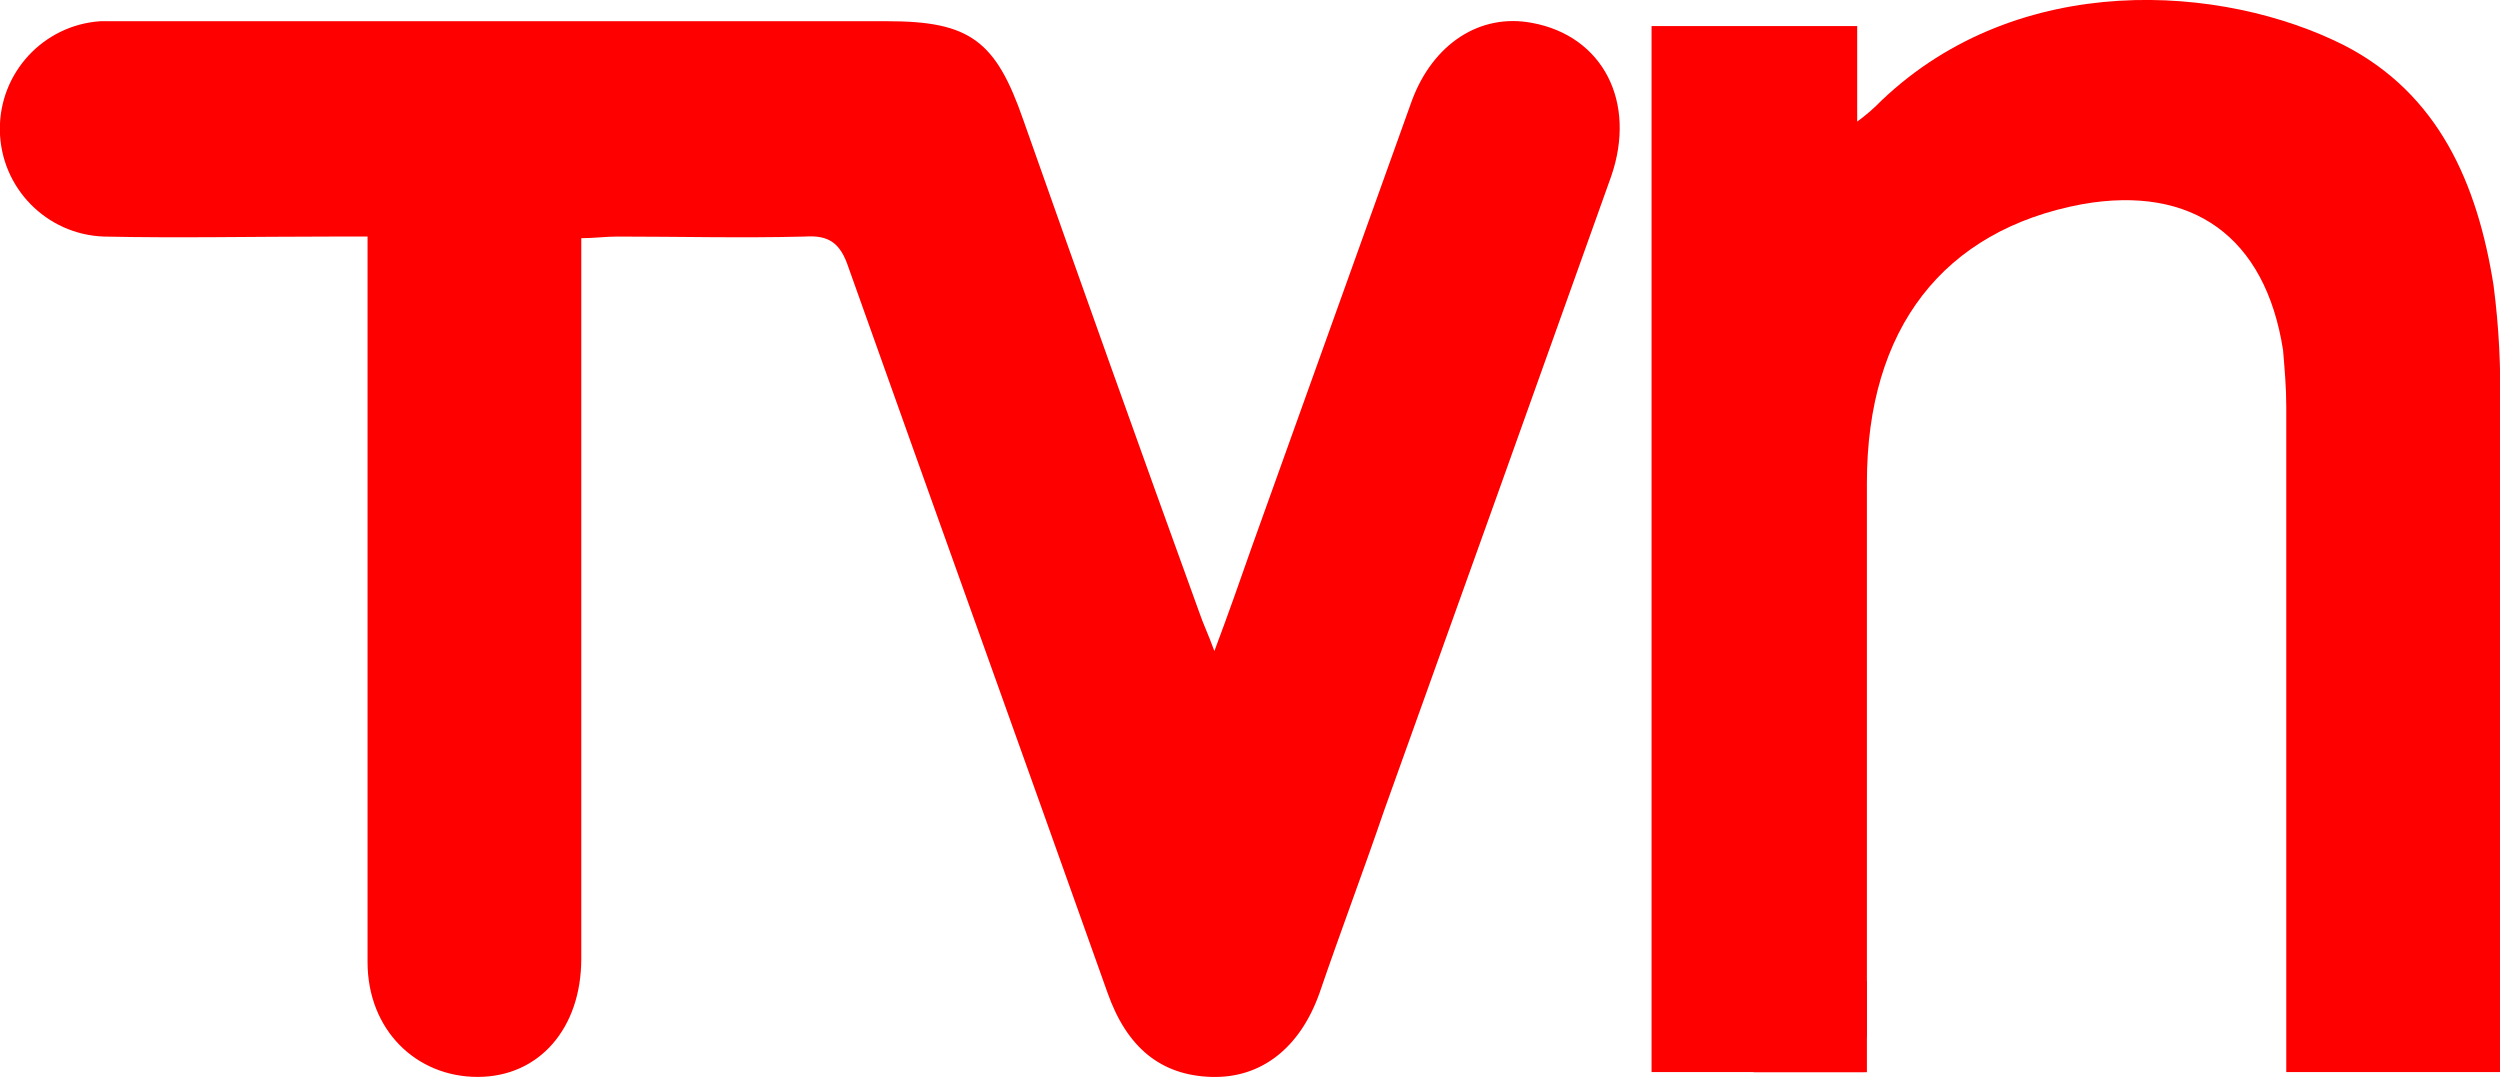
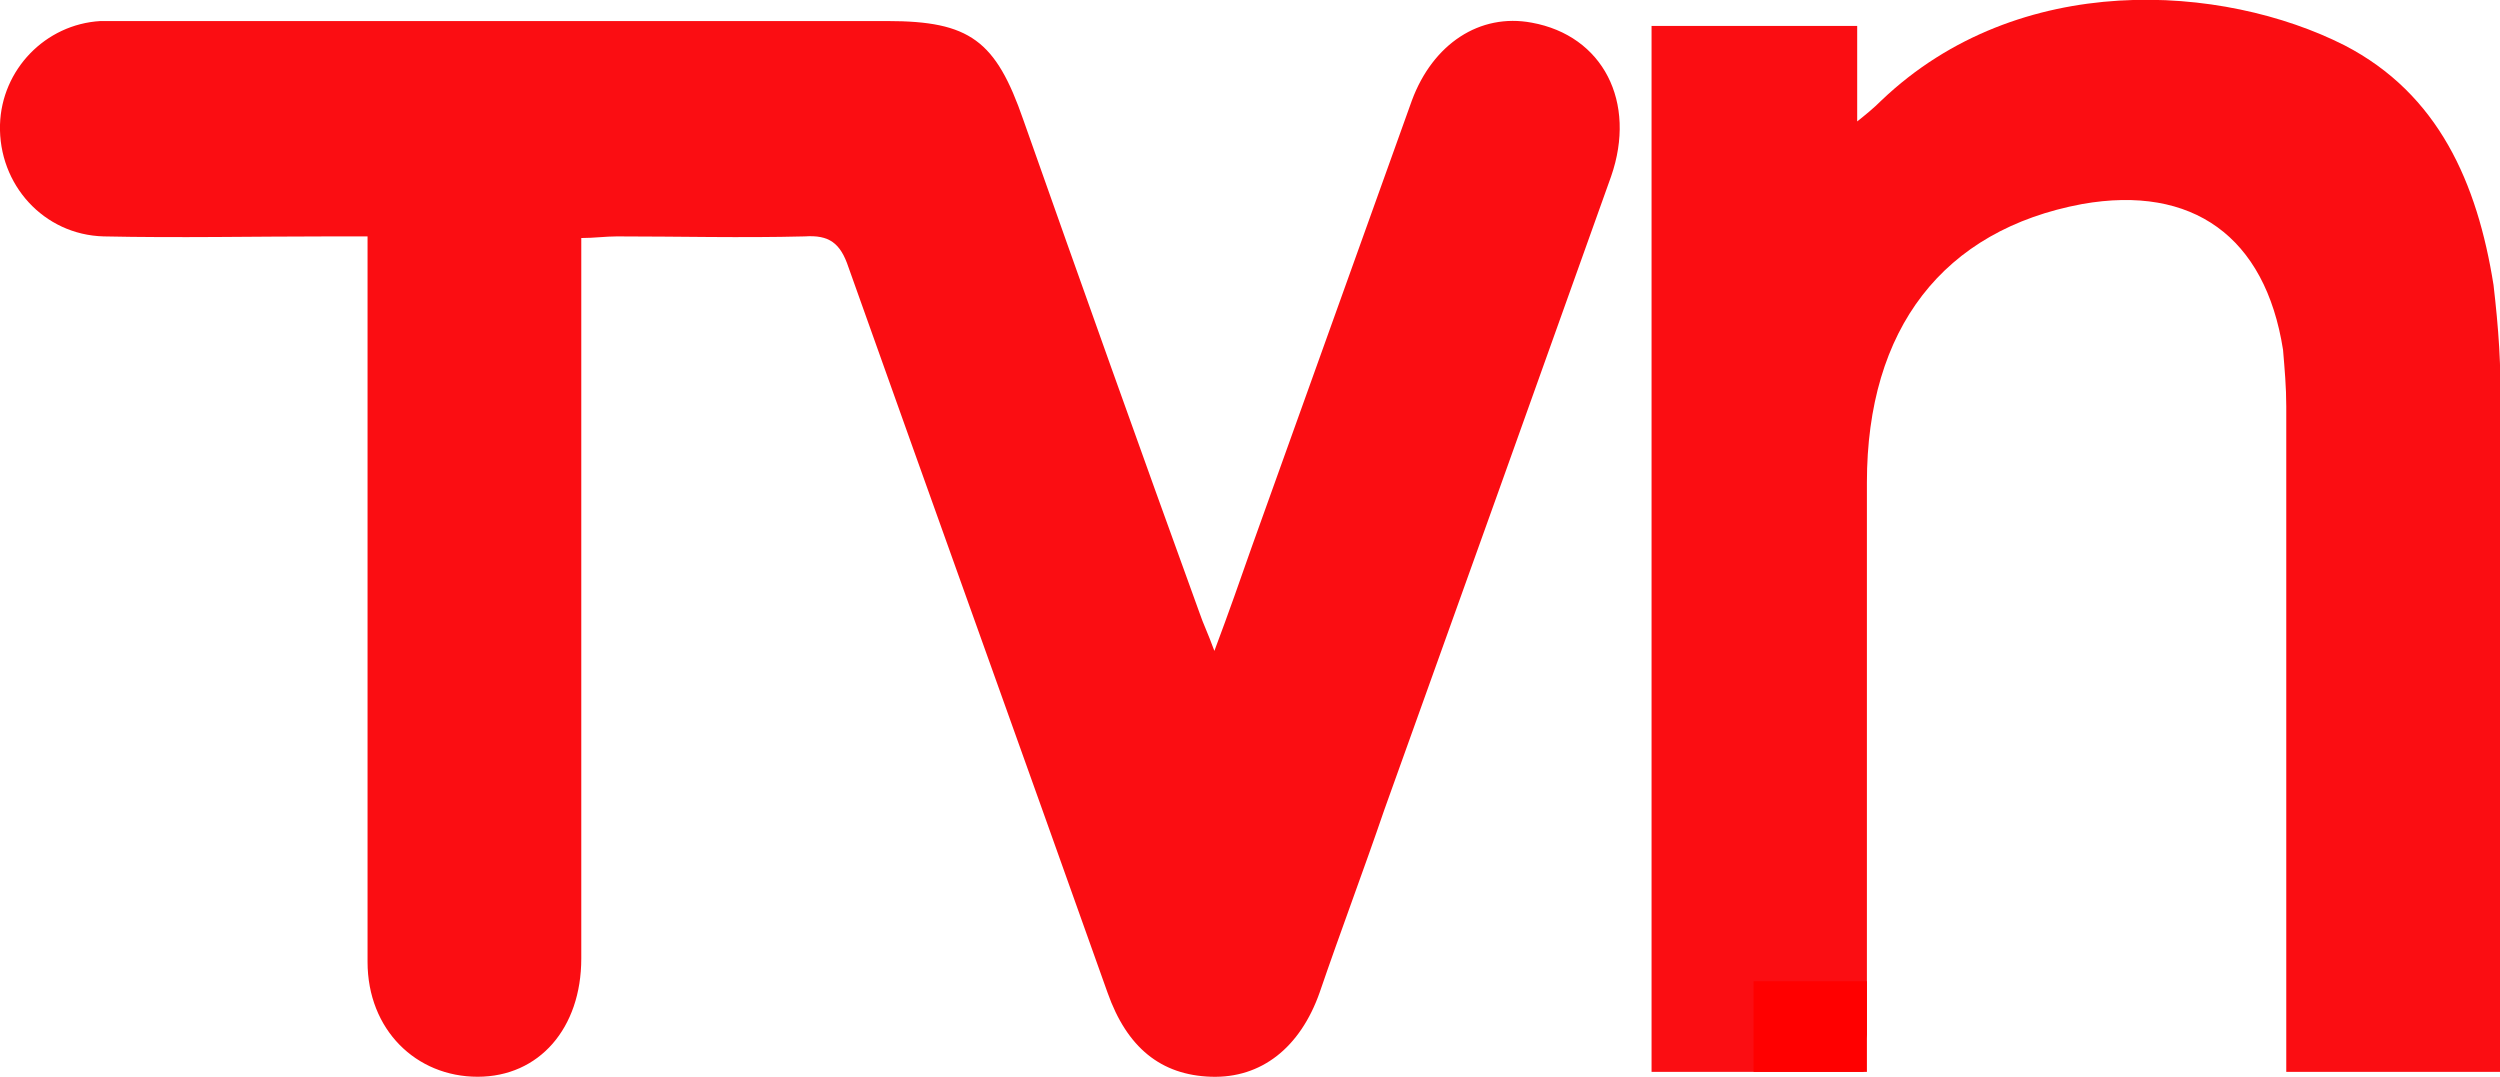
- <svg xmlns="http://www.w3.org/2000/svg" id="Layer_1" data-name="Layer 1" viewBox="0 0 154.4 66.52">
-   <path d="M36,14.8V59.3c0,4.3-2.6,7.3-6.4,7.3s-6.8-2.9-6.8-7.1V14.7H20.5c-4.7,0-9.4.1-14,0A6.66,6.66,0,0,1,6.3,1.4H54.9c5.1,0,6.7,1.2,8.4,6.1C66.9,17.7,70.5,27.8,74.2,38c.2.6.5,1.2.9,2.3.9-2.4,1.6-4.4,2.3-6.4L87.3,6.3c1.3-3.5,4.2-5.4,7.4-4.8,4.4.8,6.5,4.9,4.9,9.5-4.6,12.9-9.3,26-14,39.1-1.3,3.8-2.7,7.5-4,11.3-1.2,3.4-3.6,5.3-6.7,5.2s-5.2-1.8-6.4-5.2c-5.3-14.9-10.7-29.9-16-44.8-.5-1.5-1.2-2-2.7-1.9-3.9.1-7.8,0-11.6,0-.7,0-1.4.1-2.2.1" transform="translate(-0.1 -0.09)" style="fill:red" />
-   <path d="M115.2,66.3H102.1V1.7h12.7V7.6a11.55,11.55,0,0,0,1.5-1.3c8.5-8.1,21.1-7.2,28.6-3.4,5.8,3,8.2,8.5,9.2,14.8a49.68,49.68,0,0,1,.4,7.7V66.3H141.3V25.2c0-1.2-.1-2.3-.2-3.5-1.1-7-5.6-10.2-12.4-9-8.6,1.6-13.3,7.7-13.3,17.2V64a9,9,0,0,0-.2,2.3" transform="translate(-0.1 -0.09)" style="fill:red" />
-   <rect x="108.3" y="60.59" width="7" height="5.63" style="fill:red" />
+ <svg xmlns="http://www.w3.org/2000/svg" version="1.1" id="Layer_1" x="0px" y="0px" viewBox="0 0 154.4 66.5" style="enable-background:new 0 0 154.4 66.5;" xml:space="preserve">
+   <style type="text/css">
+ 	.st0{fill:#FB0D12;}
+ 	.st1{fill:#FF0000;}
+ </style>
+   <path class="st0" d="M35.9,14.7v44.5c0,4.3-2.6,7.3-6.4,7.3s-6.8-2.9-6.8-7.1V14.6h-2.3c-4.7,0-9.4,0.1-14,0  C2.7,14.5-0.1,11.4,0,7.7c0.1-3.4,2.8-6.2,6.2-6.4h48.6c5.1,0,6.7,1.2,8.4,6.1c3.6,10.2,7.2,20.3,10.9,30.5c0.2,0.6,0.5,1.2,0.9,2.3  c0.9-2.4,1.6-4.4,2.3-6.4l9.9-27.6c1.3-3.5,4.2-5.4,7.4-4.8c4.4,0.8,6.5,4.9,4.9,9.5c-4.6,12.9-9.3,26-14,39.1  c-1.3,3.8-2.7,7.5-4,11.3c-1.2,3.4-3.6,5.3-6.7,5.2s-5.2-1.8-6.4-5.2c-5.3-14.9-10.7-29.9-16-44.8c-0.5-1.5-1.2-2-2.7-1.9  c-3.9,0.1-7.8,0-11.6,0C37.4,14.6,36.7,14.7,35.9,14.7" />
+   <path class="st0" d="M115.1,66.2H102V1.6h12.7v5.9c0.5-0.4,1-0.8,1.5-1.3c8.5-8.1,21.1-7.2,28.6-3.4c5.8,3,8.2,8.5,9.2,14.8  c0.3,2.6,0.5,5.1,0.4,7.7v40.9h-13.2V25.1c0-1.2-0.1-2.3-0.2-3.5c-1.1-7-5.6-10.2-12.4-9c-8.6,1.6-13.3,7.7-13.3,17.2v34.1  C115.1,64.7,115.1,65.4,115.1,66.2" />
+   <rect x="108.3" y="60.6" class="st1" width="7" height="5.6" />
</svg>
